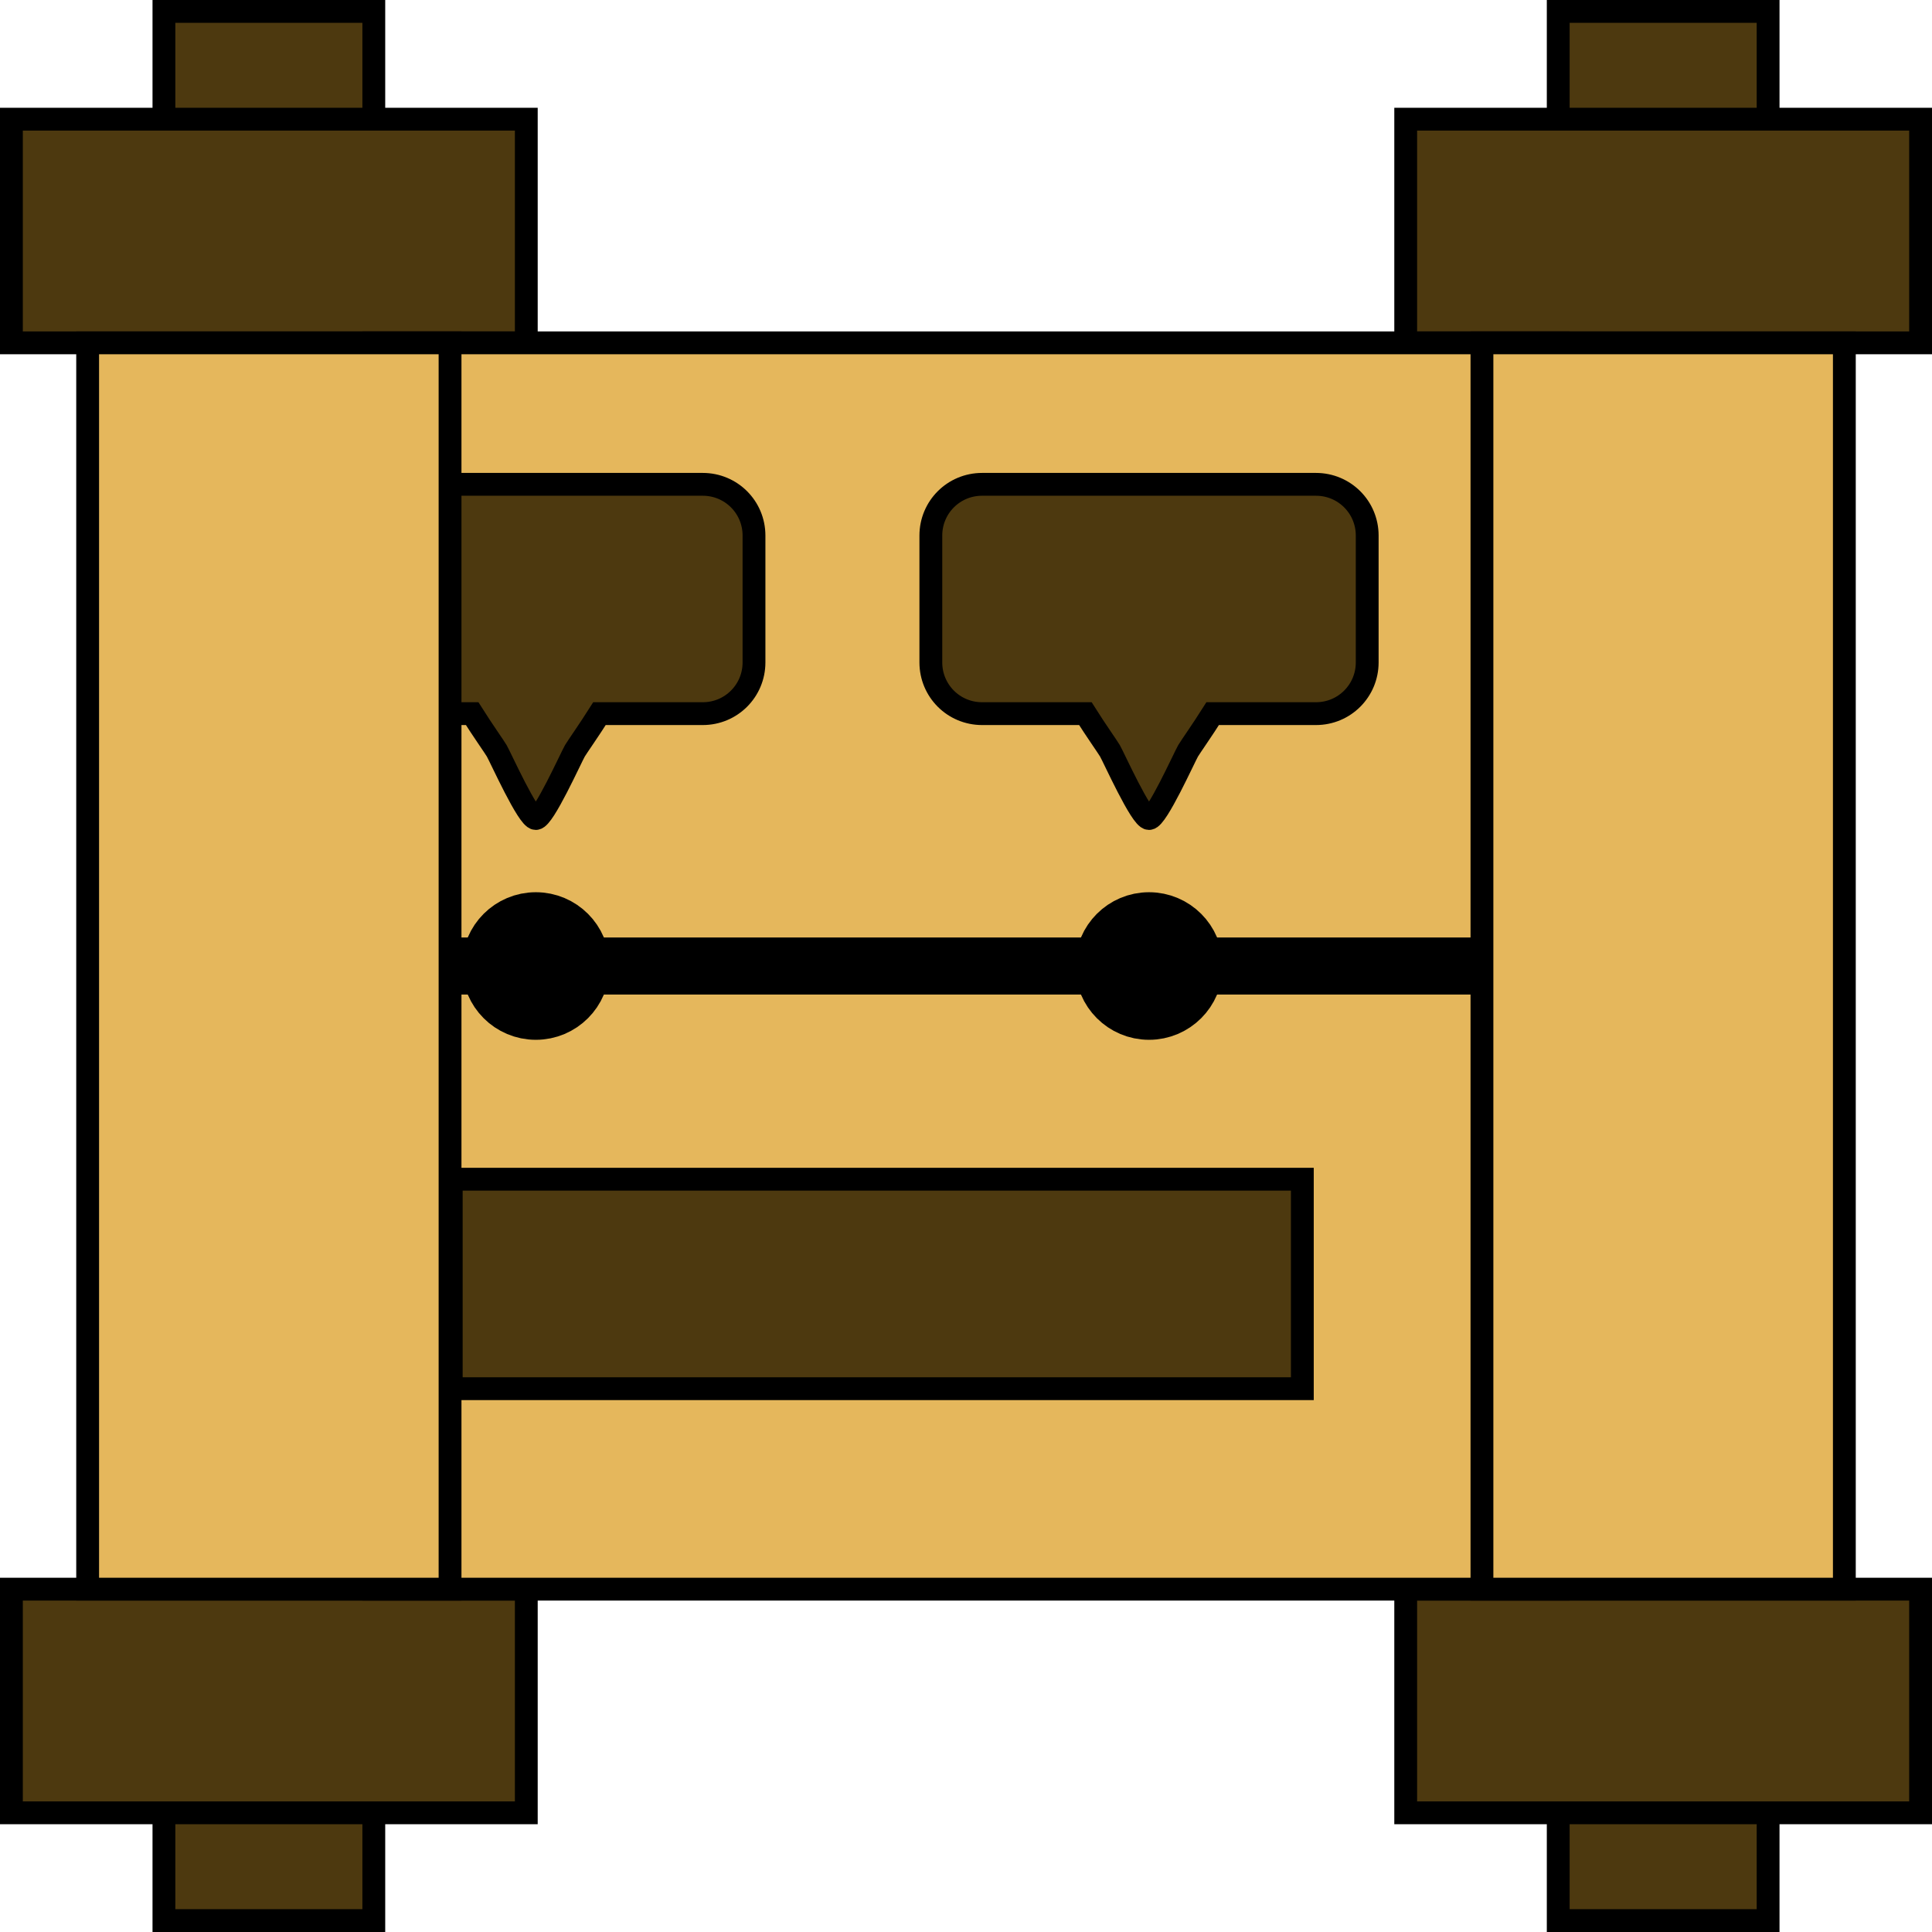
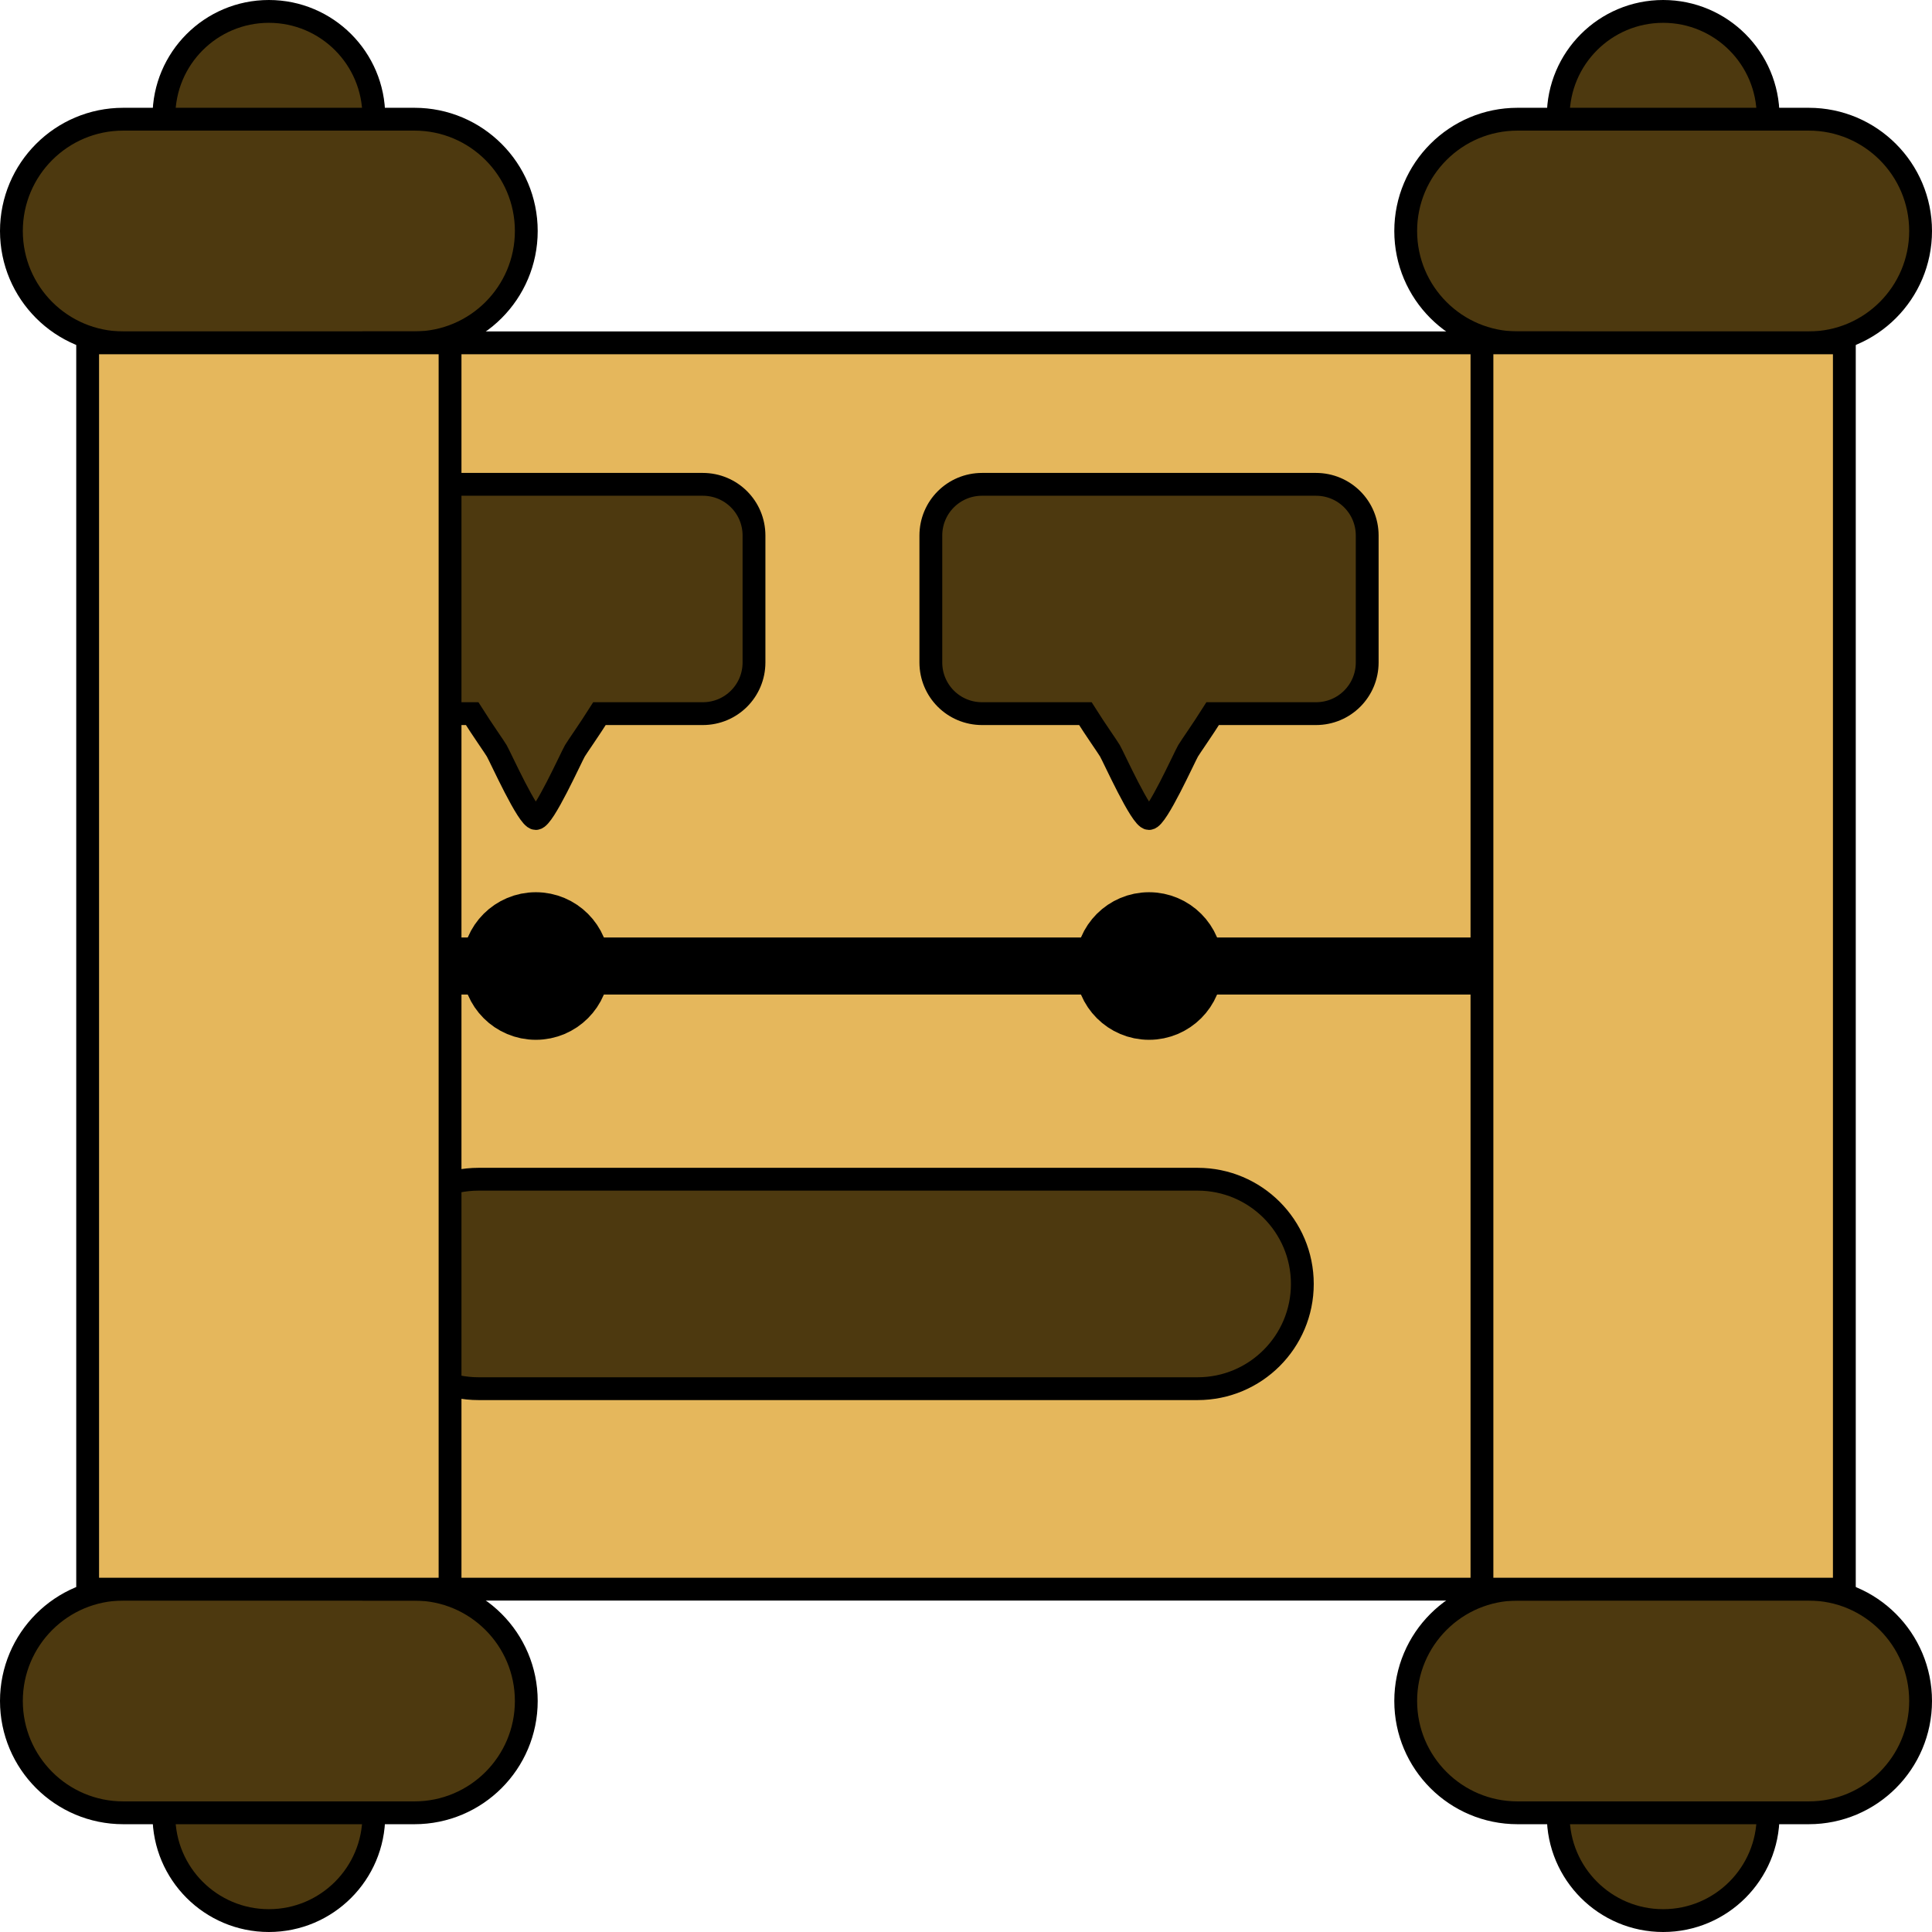
<svg xmlns="http://www.w3.org/2000/svg" width="256" height="256" viewBox="0 0 67.733 67.733" version="1.1" id="svg5">
  <defs id="defs2" />
  <g id="layer1">
-     <rect style="fill:#4d390f;fill-opacity:1;fill-rule:evenodd;stroke:#000000;stroke-width:0.8;stroke-linecap:round" id="rect512-2-7" width="7.358" height="66.933" x="54.629" y="0.4" />
-     <rect style="fill:#4d390f;fill-opacity:1;fill-rule:evenodd;stroke:#000000;stroke-width:0.8;stroke-linecap:round" id="rect512-2-7-2" width="7.358" height="66.933" x="5.747" y="0.4" />
-     <rect style="fill:#4d390f;fill-opacity:1;fill-rule:evenodd;stroke:#000000;stroke-width:0.8;stroke-linecap:round" id="rect510" width="18.051" height="7.84" x="0.4" y="55.714" />
-     <rect style="fill:#4d390f;fill-opacity:1;fill-rule:evenodd;stroke:#000000;stroke-width:0.8;stroke-linecap:round" id="rect510-3" width="18.051" height="7.84" x="0.4" y="4.179" />
-     <rect style="fill:#4d390f;fill-opacity:1;fill-rule:evenodd;stroke:#000000;stroke-width:0.8;stroke-linecap:round" id="rect510-4" width="18.051" height="7.84" x="49.282" y="55.714" />
-     <rect style="fill:#4d390f;fill-opacity:1;fill-rule:evenodd;stroke:#000000;stroke-width:0.8;stroke-linecap:round" id="rect510-3-4" width="18.051" height="7.84" x="49.282" y="4.179" />
+     <rect style="fill:#4d390f;fill-opacity:1;fill-rule:evenodd;stroke:#000000;stroke-width:0.8;stroke-linecap:round" id="rect512-2-7" width="7.358" height="66.933" x="54.629" y="0.4" ry="3.679" />
+     <rect style="fill:#4d390f;fill-opacity:1;fill-rule:evenodd;stroke:#000000;stroke-width:0.8;stroke-linecap:round;stroke-dasharray:none" id="rect512-2-7-2" width="7.358" height="66.933" x="5.747" y="0.4" ry="3.679" />
+     <rect style="fill:#4d390f;fill-opacity:1;fill-rule:evenodd;stroke:#000000;stroke-width:0.8;stroke-linecap:round" id="rect510" width="18.051" height="7.84" x="0.4" y="55.714" rx="3.92" ry="3.92" />
+     <rect style="fill:#4d390f;fill-opacity:1;fill-rule:evenodd;stroke:#000000;stroke-width:0.8;stroke-linecap:round" id="rect510-3" width="18.051" height="7.84" x="0.4" y="4.179" rx="3.92" ry="3.92" />
+     <rect style="fill:#4d390f;fill-opacity:1;fill-rule:evenodd;stroke:#000000;stroke-width:0.8;stroke-linecap:round" id="rect510-4" width="18.051" height="7.84" x="49.282" y="55.714" rx="3.92" ry="3.92" />
+     <rect style="fill:#4d390f;fill-opacity:1;fill-rule:evenodd;stroke:#000000;stroke-width:0.8;stroke-linecap:round" id="rect510-3-4" width="18.051" height="7.84" x="49.282" y="4.179" rx="3.92" ry="3.92" />
    <rect style="fill:#e5b75c;fill-opacity:1;fill-rule:evenodd;stroke:#000000;stroke-width:0.8;stroke-linecap:round" id="rect633" width="41.519" height="43.694" x="13.11" y="12.02" />
    <path style="fill:none;stroke:#000000;stroke-width:2;stroke-linecap:butt;stroke-linejoin:miter;stroke-opacity:1;stroke-dasharray:none;fill-opacity:1" d="M 13.105,33.867 H 54.629" id="path2031" />
    <circle style="fill:#000000;fill-opacity:1;fill-rule:evenodd;stroke:#000000;stroke-width:2;stroke-linecap:round;stroke-dasharray:none;stroke-opacity:1" id="path2811" cx="18.785" cy="33.867" r="1.587" />
    <circle style="fill:#000000;fill-opacity:1;fill-rule:evenodd;stroke:#000000;stroke-width:2;stroke-linecap:round;stroke-dasharray:none;stroke-opacity:1" id="path2811-7" cx="40.283" cy="33.867" r="1.587" />
    <path id="path5814" style="fill:#4d390f;fill-opacity:1;fill-rule:evenodd;stroke:#000000;stroke-width:0.8;stroke-linecap:round;stroke-dasharray:none;stroke-opacity:1" d="m 12.932,16.98 c -0.995,0 -1.796,0.801 -1.796,1.796 v 4.447 c 0,0.995 0.801,1.796 1.796,1.796 h 3.621 c 0.36,0.571 0.788,1.176 0.862,1.304 0.137,0.237 1.096,2.373 1.37,2.373 0.274,0 1.233,-2.136 1.37,-2.373 0.074,-0.127 0.502,-0.733 0.862,-1.304 h 3.621 c 0.995,0 1.796,-0.801 1.796,-1.796 v -4.447 c 0,-0.995 -0.801,-1.796 -1.796,-1.796 z" />
    <path id="path5814-7" style="fill:#4d390f;fill-opacity:1;fill-rule:evenodd;stroke:#000000;stroke-width:0.8;stroke-linecap:round;stroke-dasharray:none;stroke-opacity:1" d="m 34.43,16.98 c -0.995,0 -1.796,0.801 -1.796,1.796 v 4.447 c 0,0.995 0.801,1.796 1.796,1.796 h 3.621 c 0.36,0.571 0.788,1.176 0.862,1.304 0.137,0.237 1.096,2.373 1.37,2.373 0.274,0 1.233,-2.136 1.37,-2.373 0.074,-0.127 0.502,-0.733 0.862,-1.304 h 3.621 c 0.995,0 1.796,-0.801 1.796,-1.796 v -4.447 c 0,-0.995 -0.801,-1.796 -1.796,-1.796 z" />
-     <rect style="fill:#4d390f;fill-opacity:1;fill-rule:evenodd;stroke:#000000;stroke-width:0.8;stroke-linecap:round;stroke-dasharray:none;stroke-opacity:1" id="rect5890-5" width="29.838" height="7.343" x="15.82" y="41.342" ry="0" rx="0" />
+     <rect style="fill:#4d390f;fill-opacity:1;fill-rule:evenodd;stroke:#000000;stroke-width:0.8;stroke-linecap:round;stroke-dasharray:none;stroke-opacity:1" id="rect5890-5" width="32.553" height="7.343" x="13.105" y="41.342" ry="3.672" rx="3.672" />
    <rect style="fill:#e5b75c;fill-opacity:1;fill-rule:evenodd;stroke:#000000;stroke-width:0.8;stroke-linecap:round" id="rect512-22" width="12.705" height="43.694" x="3.073" y="12.02" />
    <rect style="fill:#e5b75c;fill-opacity:1;fill-rule:evenodd;stroke:#000000;stroke-width:0.8;stroke-linecap:round" id="rect512-22-2" width="12.705" height="43.694" x="51.955" y="12.02" />
  </g>
</svg>
